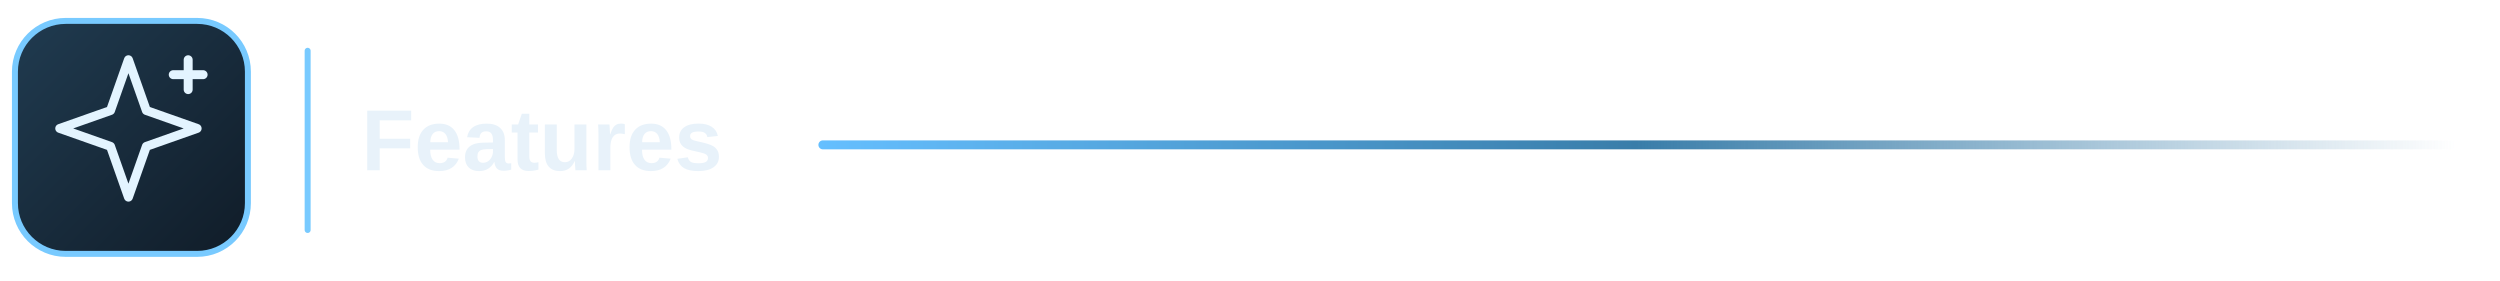
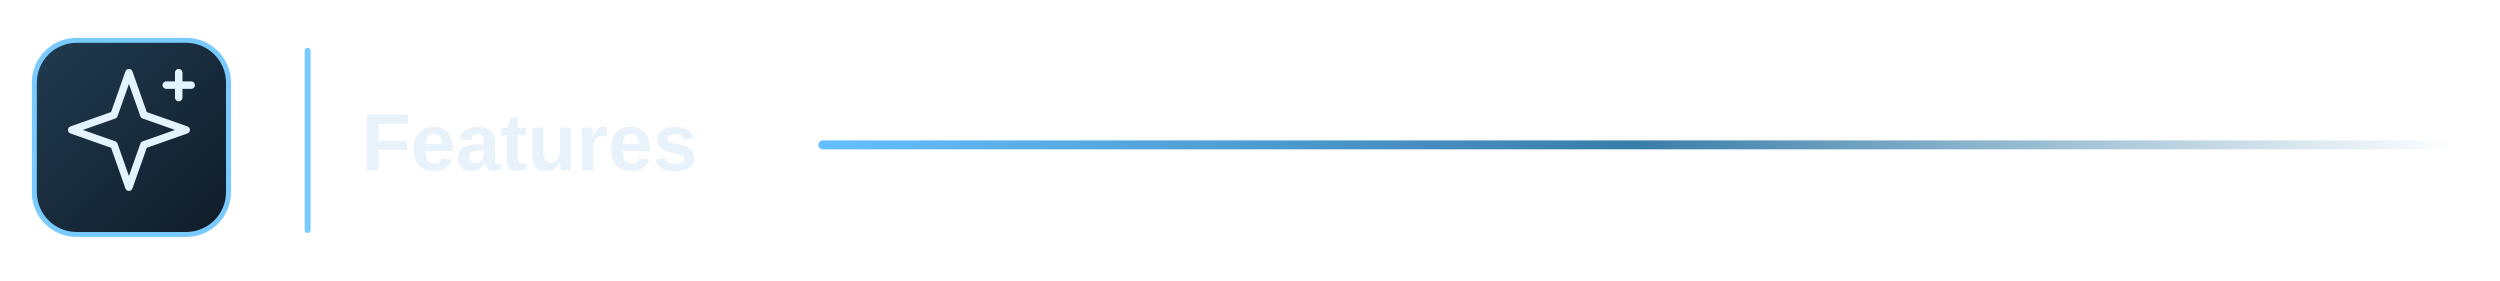
<svg xmlns="http://www.w3.org/2000/svg" width="837" height="94" viewBox="0 0 837 94" role="img" aria-label="Features">
  <defs>
    <linearGradient id="icon-bg" x1="0" y1="0" x2="1" y2="1">
      <stop offset="0%" stop-color="#203b50" />
      <stop offset="100%" stop-color="#101c28" />
    </linearGradient>
    <linearGradient id="heading-line" x1="0" y1="0" x2="1" y2="0">
      <stop offset="0%" stop-color="#65bfff" />
      <stop offset="50%" stop-color="#397da9" />
      <stop offset="100%" stop-color="#397da9" stop-opacity="0" />
    </linearGradient>
  </defs>
-   <rect x="5" y="7" width="78" height="78" rx="17" fill="url(#icon-bg)" stroke="#78caff" stroke-width="2" />
-   <g fill="none" stroke="#e3f4ff" stroke-width="3" stroke-linecap="round" stroke-linejoin="round">
-     <path d="M43 20 L49 37 L66 43 L49 49 L43 66 L37 49 L20 43 L37 37 Z" />
-     <path d="M63 20 V30 M58 25 H68" />
+   <g transform="translate(44 46) scale(0.8333333) translate(-44 -46)">
+     <rect x="5" y="7" width="78" height="78" rx="17" fill="url(#icon-bg)" stroke="#78caff" stroke-width="2" />
+     <g fill="none" stroke="#e3f4ff" stroke-width="3" stroke-linecap="round" stroke-linejoin="round">
+       <path d="M43 20 L49 37 L66 43 L49 49 L43 66 L37 49 L20 43 L37 37 Z" />
+       <path d="M63 20 V30 M58 25 H68" />
+     </g>
  </g>
  <path d="M103 17 V77" stroke="#78caff" stroke-width="2" stroke-linecap="round" />
-   <text x="121" y="57" fill="#e8f2fa" font-family="Arial, Helvetica, sans-serif" font-size="29.0" font-weight="700">Features</text>
+   <text x="121" y="57" fill="#e8f2fa" font-family="Arial, Helvetica, sans-serif" font-size="27" font-weight="700">Features</text>
  <rect x="274" y="47" width="548" height="3" rx="1.5" fill="url(#heading-line)" />
</svg>
